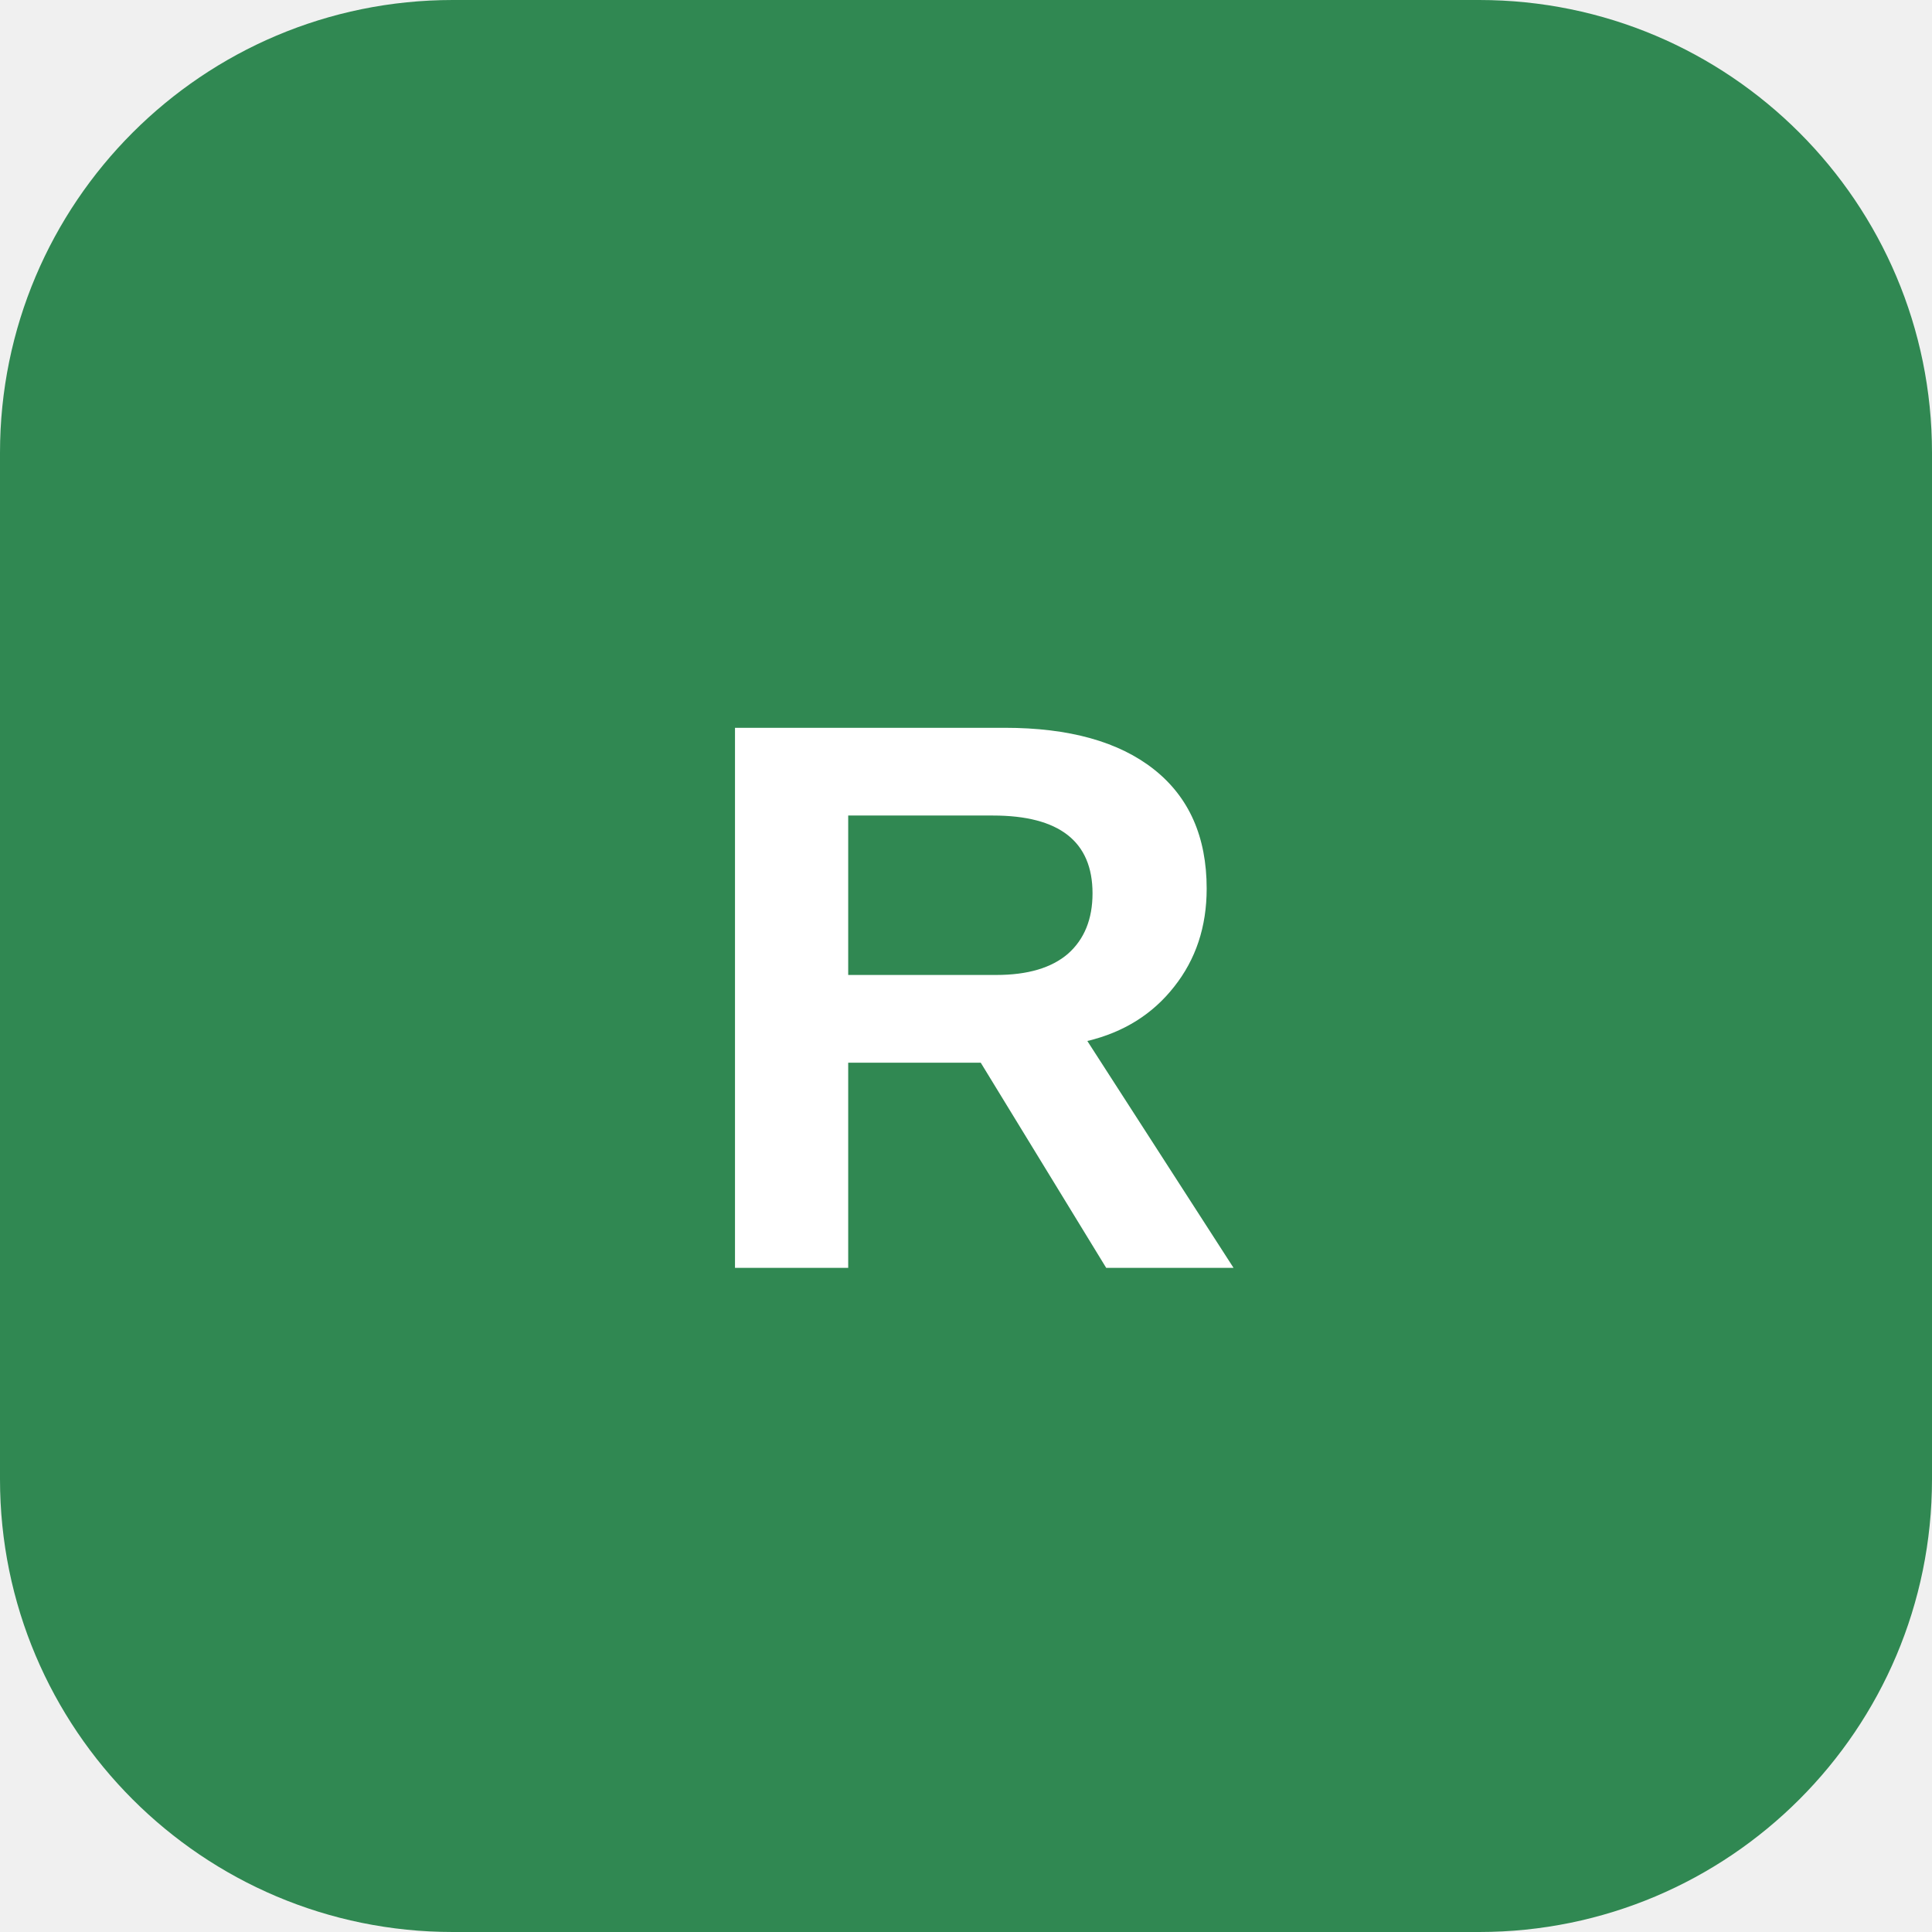
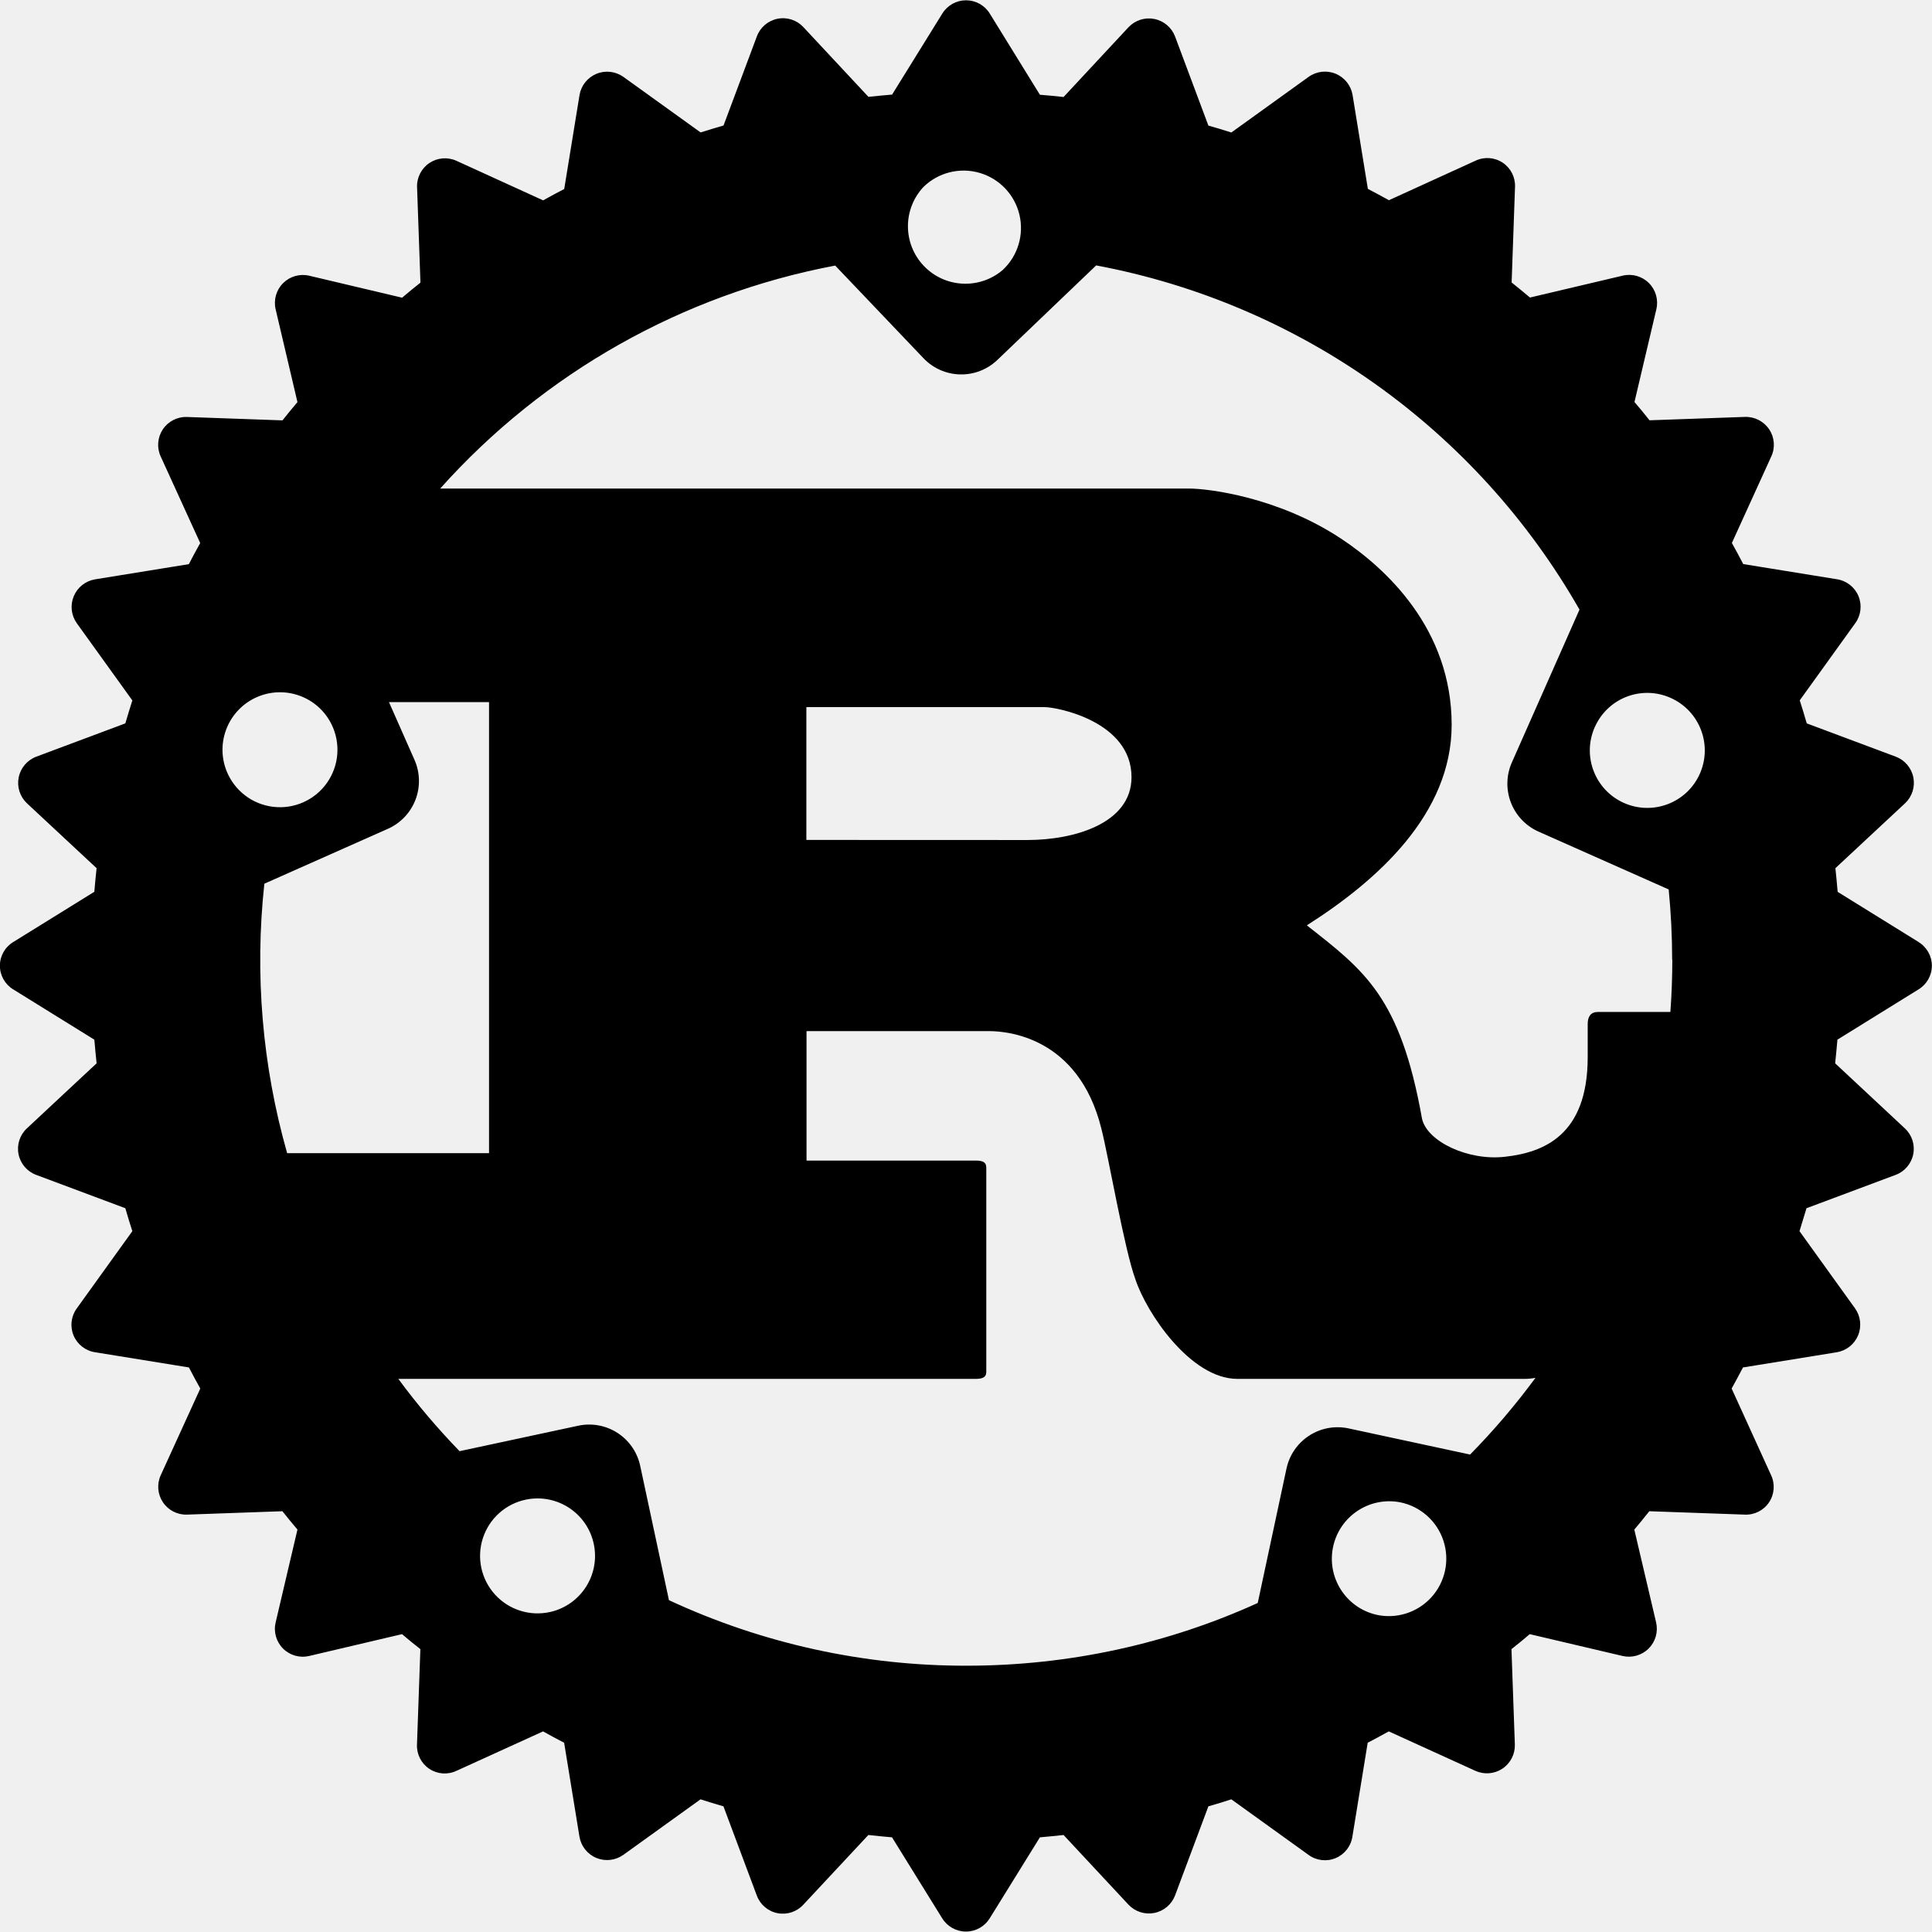
- <svg xmlns="http://www.w3.org/2000/svg" viewBox="0 0 64 64">
-   <rect width="64" height="64" rx="15" fill="hsl(143,48%,36%)" />
-   <text x="32" y="42" text-anchor="middle" font-family="Arial,sans-serif" font-size="26" font-weight="bold" fill="white">R</text>
+ <svg xmlns="http://www.w3.org/2000/svg" fill="#000000" role="img" viewBox="0 0 24 24">
+   <path d="M23.835 11.703l-1.007-.624a13.727 13.727 0 00-.028-.294l.866-.807a.348.348 0 00-.115-.578l-1.107-.414a8.496 8.496 0 00-.087-.286l.69-.959a.346.346 0 00-.226-.545l-1.166-.189a9.357 9.357 0 00-.141-.262l.49-1.076a.344.344 0 00-.027-.336.349.349 0 00-.301-.154l-1.185.042a6.744 6.744 0 00-.187-.227l.272-1.153a.347.347 0 00-.417-.417l-1.153.272a14.018 14.018 0 00-.228-.187l.042-1.185a.344.344 0 00-.49-.328l-1.076.491c-.087-.048-.174-.095-.262-.141l-.19-1.167A.348.348 0 0016.256.955l-.96.691a8.487 8.487 0 00-.285-.086l-.414-1.107a.348.348 0 00-.578-.115l-.807.867a9.294 9.294 0 00-.294-.028L12.295.168a.346.346 0 00-.589 0l-.624 1.007a13.738 13.738 0 00-.294.028L9.98.337a.346.346 0 00-.578.115l-.414 1.107c-.096.027-.19.057-.285.086L7.744.955a.348.348 0 00-.545.226L7.009 2.348a9.357 9.357 0 00-.262.141l-1.076-.491a.346.346 0 00-.49.328l.042 1.185a7.983 7.983 0 00-.228.187L3.841 3.425a.347.347 0 00-.417.417l.271 1.153c-.063.075-.126.151-.186.227l-1.185-.042a.346.346 0 00-.328.49l.491 1.076a9.167 9.167 0 00-.141.262l-1.166.189a.348.348 0 00-.226.545l.69.959a13.303 13.303 0 00-.087.285l-1.107.414a.348.348 0 00-.116.578l.866.807a9.294 9.294 0 00-.028.293l-1.007.624a.344.344 0 000 .589l1.007.624c.008.098.018.196.028.294l-.866.808a.346.346 0 00.116.578l1.107.414c.027.096.057.191.087.285l-.69.959a.345.345 0 00.227.545l1.166.189c.046.088.092.175.141.262l-.491 1.076a.346.346 0 00.328.49l1.183-.042c.062.077.123.153.187.228l-.271 1.154a.346.346 0 00.417.416l1.153-.271c.075.064.151.126.228.186l-.042 1.185a.344.344 0 00.49.327l1.076-.49c.087.049.174.095.262.141l.19 1.166a.348.348 0 00.545.227l.959-.69a9.299 9.299 0 00.285.087l.414 1.107a.345.345 0 00.578.115l.808-.866c.097.011.195.02.294.029l.624 1.007a.347.347 0 00.589 0l.624-1.007c.098-.009.196-.018.294-.029l.807.866a.348.348 0 00.578-.115l.414-1.107a8.463 8.463 0 00.285-.087l.959.69a.345.345 0 00.545-.227l.19-1.166c.088-.046.175-.093.262-.141l1.076.49a.347.347 0 00.49-.327l-.042-1.185a6.727 6.727 0 00.227-.186l1.153.271a.347.347 0 00.417-.416l-.271-1.154c.063-.075.126-.151.186-.228l1.185.042a.344.344 0 00.328-.49l-.49-1.076c.048-.087.095-.174.141-.262l1.166-.189a.348.348 0 00.226-.545l-.69-.959.087-.285 1.107-.414a.346.346 0 00.115-.578l-.866-.808c.01-.097.02-.195.028-.294l1.007-.624a.344.344 0 000-.589zm-6.741 8.355a.714.714 0 01.299-1.396.714.714 0 11-.3 1.396zm-.342-2.314a.649.649 0 00-.771.5l-.357 1.669c-1.103.501-2.329.779-3.619.779a8.737 8.737 0 01-3.695-.814l-.357-1.668a.648.648 0 00-.771-.499l-1.473.316a8.722 8.722 0 01-.761-.898h7.168c.081 0 .136-.014.136-.088v-2.536c0-.074-.054-.088-.136-.088h-2.097v-1.608h2.268c.206 0 1.107.059 1.394 1.209.09.353.287 1.504.423 1.873.135.413.683 1.238 1.268 1.238h3.572a.749.749 0 00.13-.013 8.787 8.787 0 01-.812.953zM6.837 20.024a.714.714 0 11-.3-1.396.714.714 0 01.3 1.396zM4.118 8.997a.714.714 0 11-1.304.579.714.714 0 011.304-.579zm-.835 1.981l1.535-.682a.65.65 0 00.33-.859l-.316-.715h1.243v5.603H3.567a8.775 8.775 0 01-.283-3.348zm6.734-.544V8.784h2.96c.153 0 1.079.177 1.079.87 0 .575-.711.781-1.295.781zm10.757 1.486c0 .219-.008.436-.024.651h-.9c-.09 0-.127.059-.127.148v.413c0 .973-.549 1.185-1.03 1.238-.458.052-.965-.191-1.028-.472-.27-1.519-.72-1.844-1.431-2.403.882-.56 1.799-1.386 1.799-2.491 0-1.194-.819-1.946-1.377-2.315-.782-.516-1.649-.62-1.883-.62H5.468a8.765 8.765 0 014.907-2.77l1.097 1.151a.648.648 0 00.918.021l1.227-1.174a8.775 8.775 0 016.004 4.276l-.84 1.898a.652.652 0 00.33.859l1.618.719c.028.287.043.577.043.872zm-9.301-9.599a.713.713 0 11.984 1.032.714.714 0 01-.984-1.032zm8.339 6.71a.711.711 0 01.94-.362.714.714 0 11-.941.363z" />
</svg>
